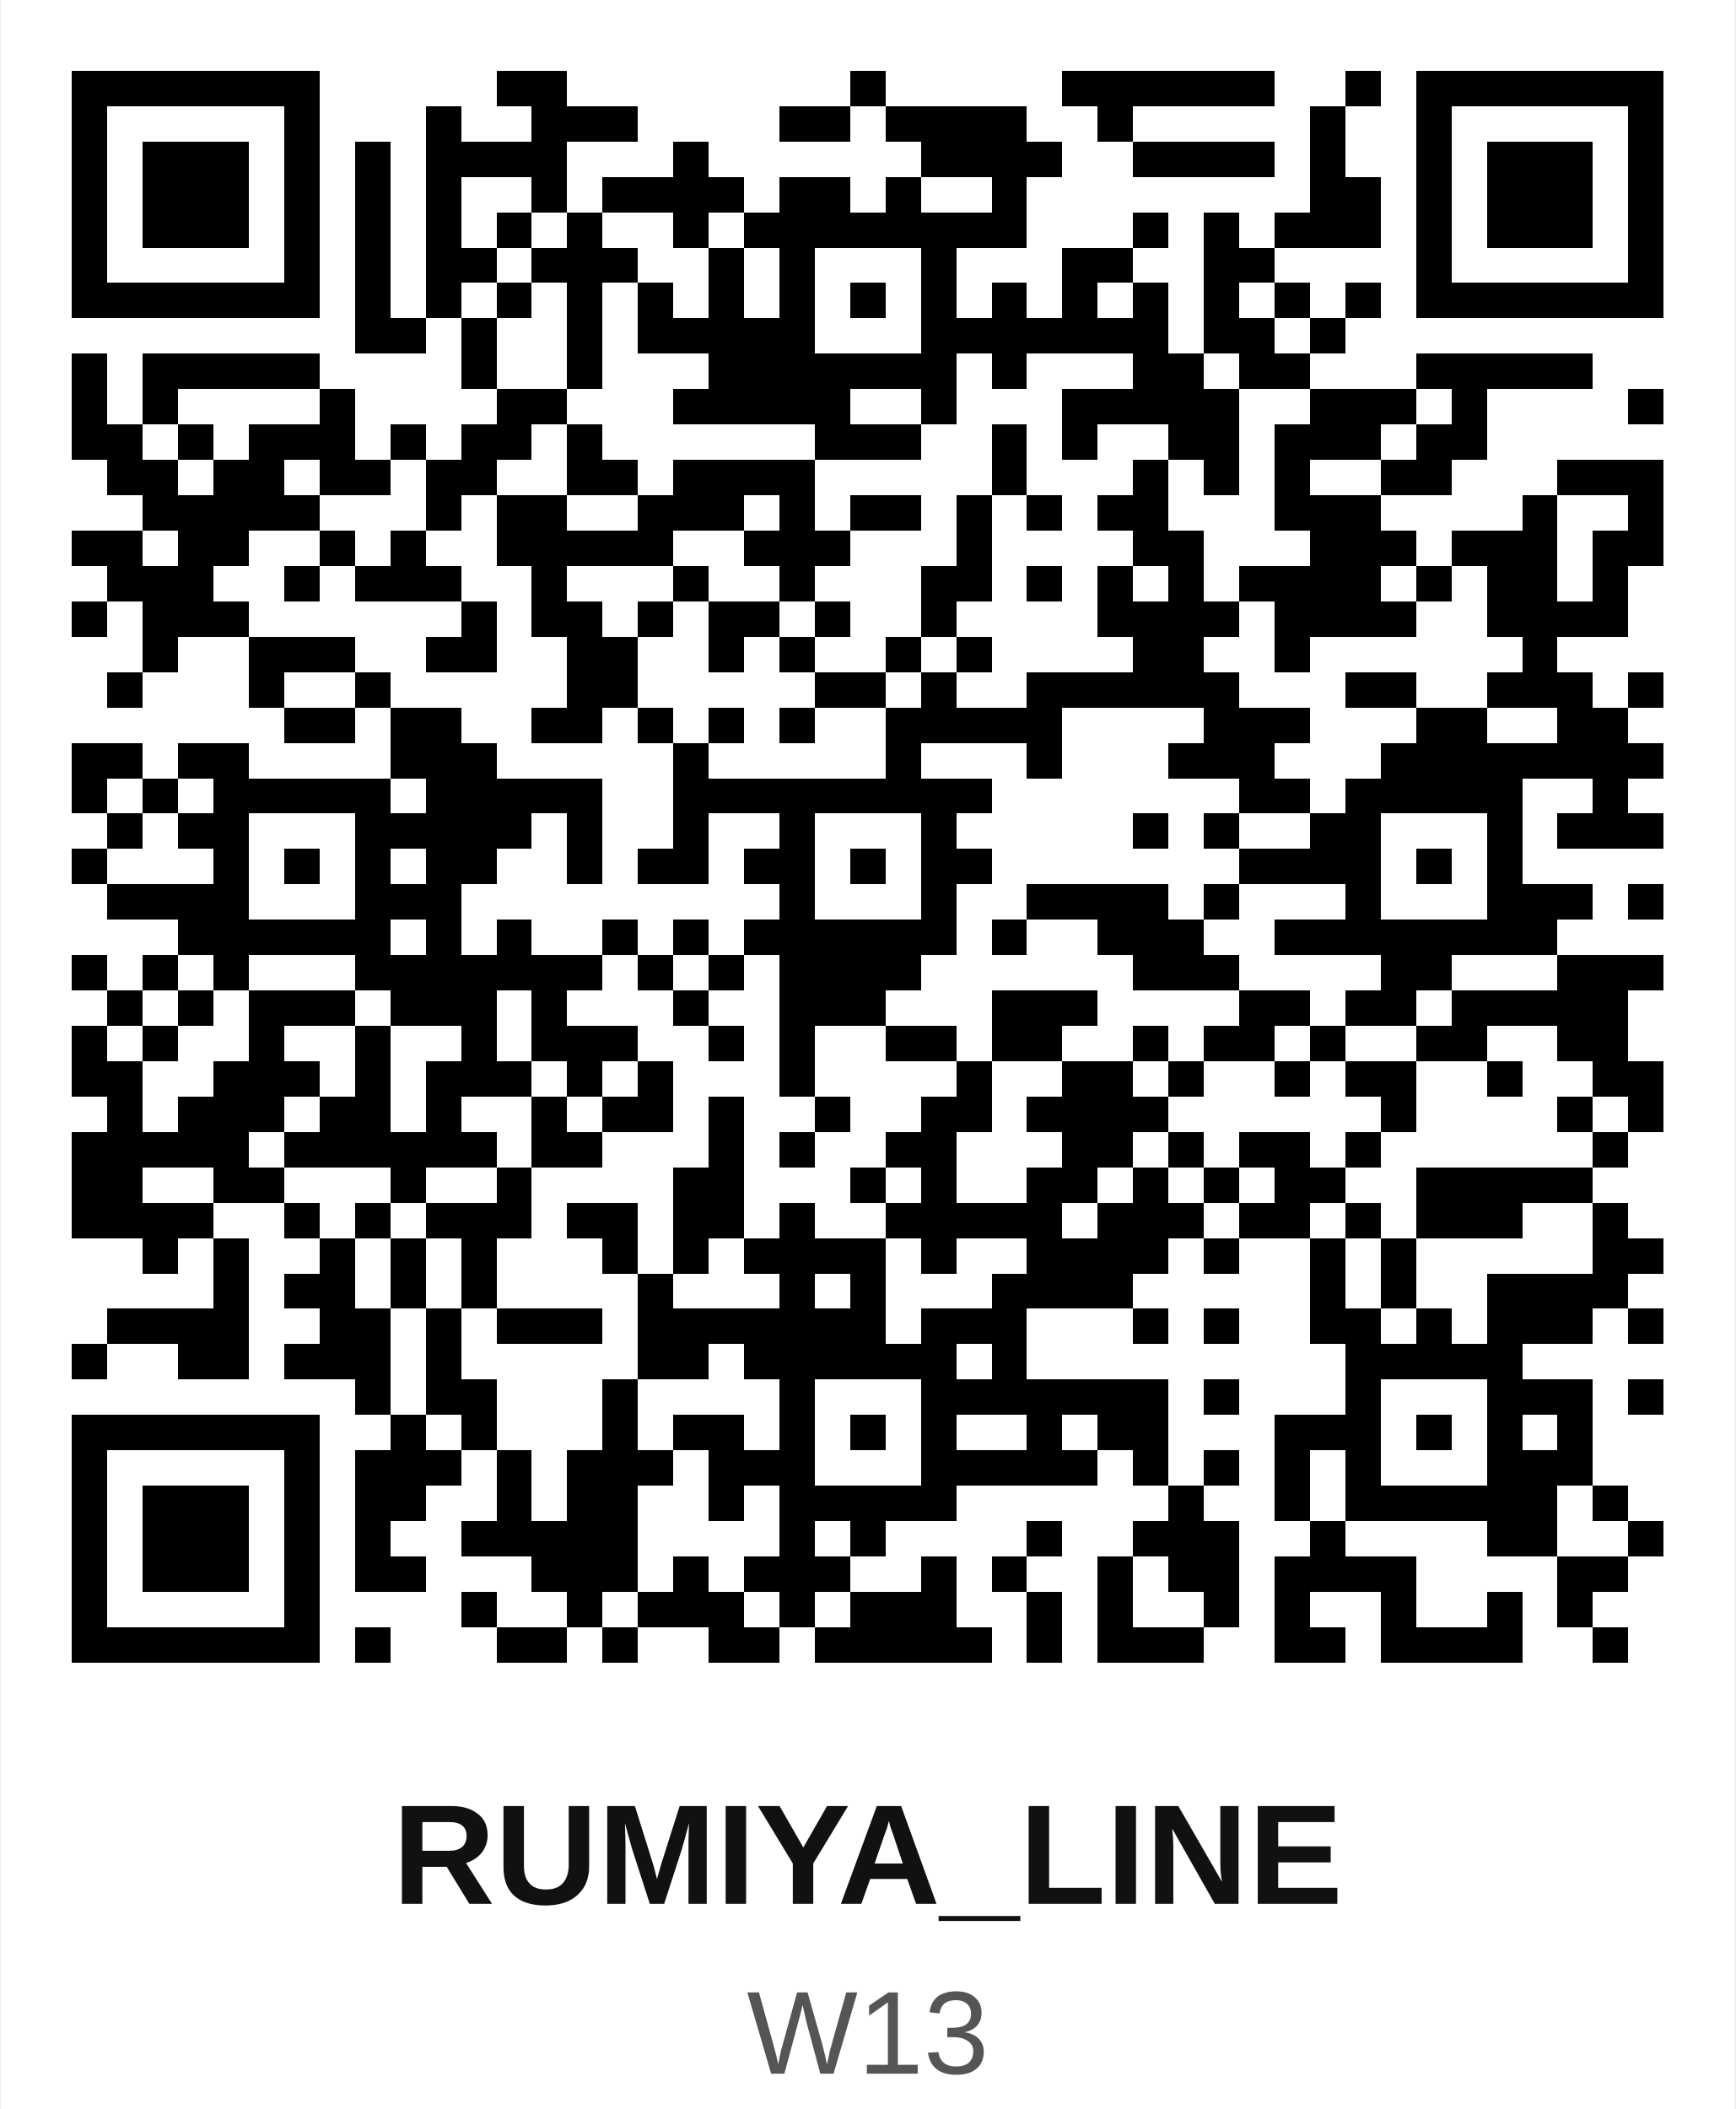
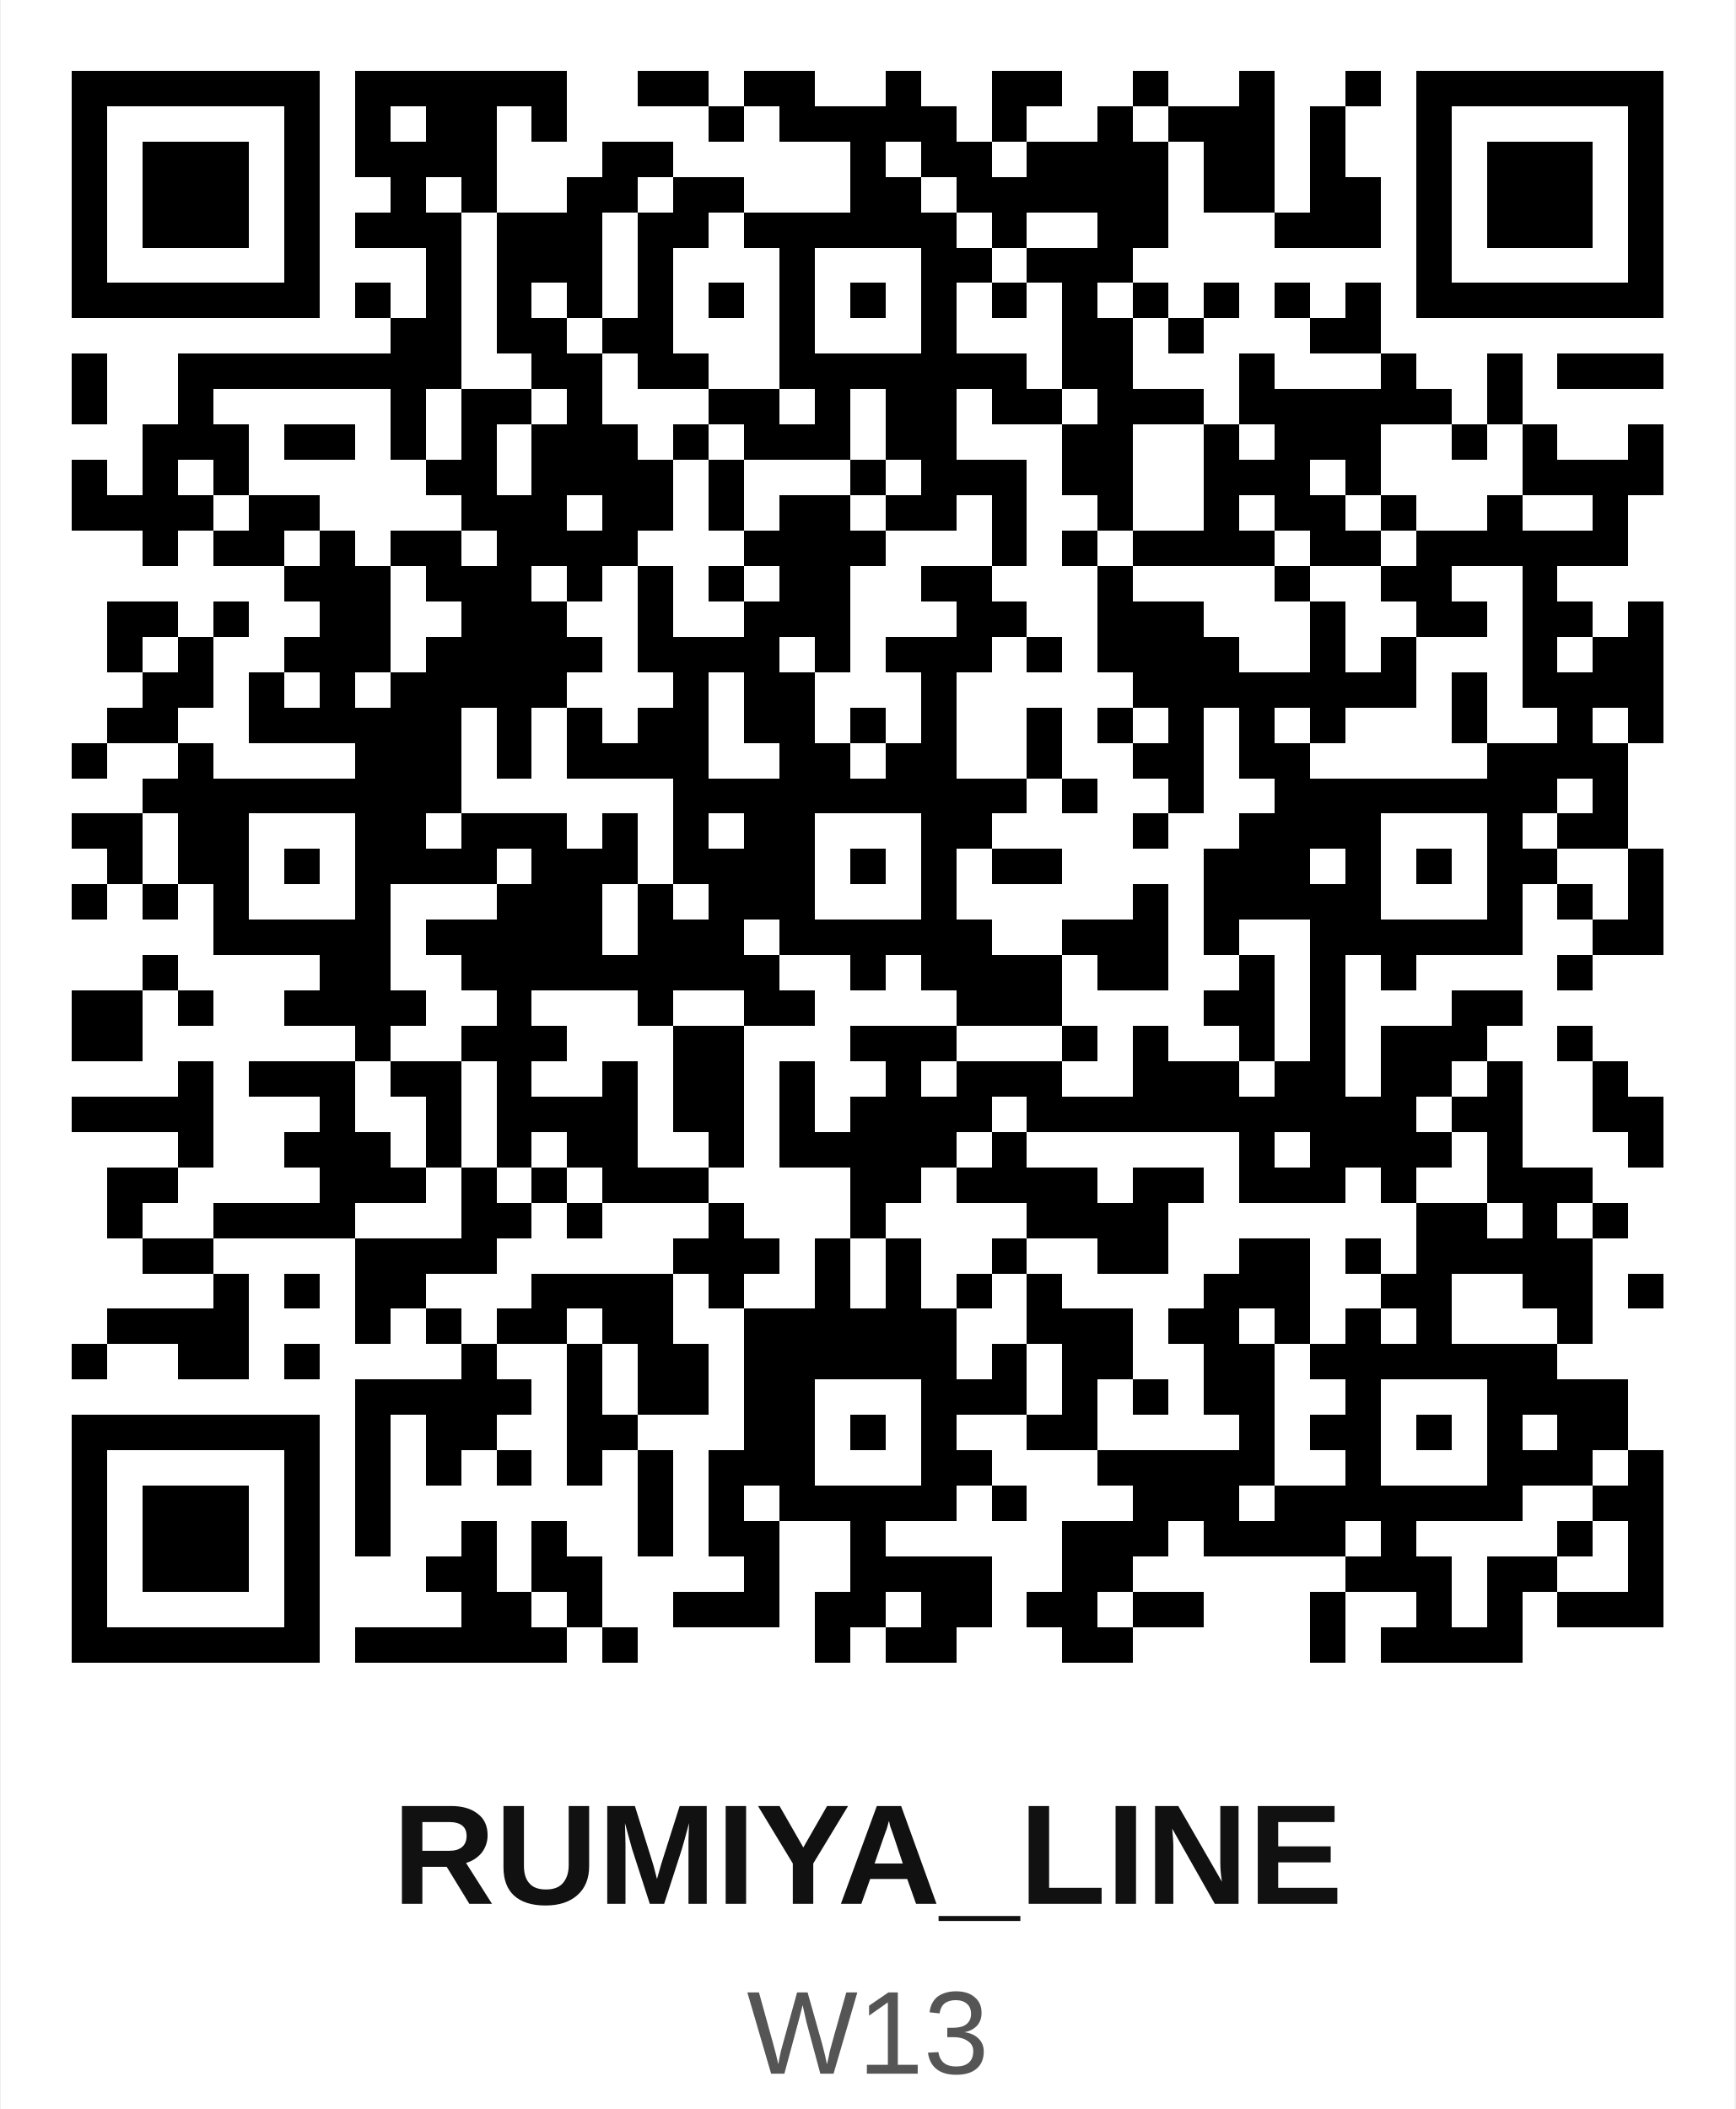
<svg xmlns="http://www.w3.org/2000/svg" width="200" height="243" viewBox="0 0 49.00 59.62" shape-rendering="crispEdges">
  <path fill="#ffffff" d="M0 0h49v49H0z" />
-   <path stroke="#000000" d="M2 2.5h7m5 0h2m8 0h1m5 0h6m2 0h1m1 0h7M2 3.5h1m5 0h1m3 0h1m2 0h3m4 0h2m1 0h4m2 0h1m5 0h1m2 0h1m5 0h1M2 4.5h1m1 0h3m1 0h1m1 0h1m1 0h4m3 0h1m6 0h4m2 0h4m1 0h1m2 0h1m1 0h3m1 0h1M2 5.5h1m1 0h3m1 0h1m1 0h1m1 0h1m2 0h1m1 0h4m1 0h2m1 0h1m2 0h1m8 0h2m1 0h1m1 0h3m1 0h1M2 6.5h1m1 0h3m1 0h1m1 0h1m1 0h1m1 0h1m1 0h1m2 0h1m1 0h8m3 0h1m1 0h1m1 0h3m1 0h1m1 0h3m1 0h1M2 7.5h1m5 0h1m1 0h1m1 0h2m1 0h3m2 0h1m1 0h1m3 0h1m3 0h2m2 0h2m4 0h1m5 0h1M2 8.5h7m1 0h1m1 0h1m1 0h1m1 0h1m1 0h1m1 0h1m1 0h1m1 0h1m1 0h1m1 0h1m1 0h1m1 0h1m1 0h1m1 0h1m1 0h1m1 0h7M10 9.5h2m1 0h1m2 0h1m1 0h5m3 0h7m1 0h2m1 0h1M2 10.5h1m1 0h5m4 0h1m2 0h1m3 0h7m1 0h1m3 0h2m1 0h2m3 0h5M2 11.5h1m1 0h1m4 0h1m4 0h2m3 0h5m2 0h1m3 0h5m2 0h3m1 0h1m4 0h1M2 12.5h2m1 0h1m1 0h3m1 0h1m1 0h2m1 0h1m6 0h3m2 0h1m1 0h1m2 0h2m1 0h3m1 0h2M3 13.5h2m1 0h2m1 0h2m1 0h2m2 0h2m1 0h4m5 0h1m3 0h1m1 0h1m1 0h1m2 0h2m3 0h3M4 14.5h5m3 0h1m1 0h2m2 0h3m1 0h1m1 0h2m1 0h1m1 0h1m1 0h2m3 0h3m4 0h1m2 0h1M2 15.5h2m1 0h2m2 0h1m1 0h1m2 0h5m2 0h3m3 0h1m4 0h2m3 0h3m1 0h3m1 0h2M3 16.5h3m2 0h1m1 0h3m2 0h1m3 0h1m2 0h1m3 0h2m1 0h1m1 0h1m1 0h1m1 0h4m1 0h1m1 0h2m1 0h1M2 17.5h1m1 0h3m6 0h1m1 0h2m1 0h1m1 0h2m1 0h1m2 0h1m4 0h4m1 0h4m2 0h4M4 18.5h1m2 0h3m2 0h2m2 0h2m2 0h1m1 0h1m2 0h1m1 0h1m4 0h2m2 0h1m6 0h1M3 19.5h1m3 0h1m2 0h1m5 0h2m5 0h2m1 0h1m2 0h6m3 0h2m2 0h3m1 0h1M8 20.5h2m1 0h2m2 0h2m1 0h1m1 0h1m1 0h1m2 0h5m4 0h3m3 0h2m2 0h2M2 21.5h2m1 0h2m4 0h3m5 0h1m5 0h1m3 0h1m3 0h3m3 0h8M2 22.5h1m1 0h1m1 0h5m1 0h5m2 0h9m7 0h2m1 0h5m2 0h1M3 23.5h1m1 0h2m3 0h5m1 0h1m2 0h1m2 0h1m3 0h1m5 0h1m1 0h1m2 0h2m3 0h1m1 0h3M2 24.5h1m3 0h1m1 0h1m1 0h1m1 0h2m2 0h1m1 0h2m1 0h2m1 0h1m1 0h2m7 0h4m1 0h1m1 0h1M3 25.5h4m3 0h3m9 0h1m3 0h1m2 0h4m1 0h1m3 0h1m3 0h3m1 0h1M5 26.5h6m1 0h1m1 0h1m2 0h1m1 0h1m1 0h6m1 0h1m2 0h3m2 0h8M2 27.5h1m1 0h1m1 0h1m3 0h7m1 0h1m1 0h1m1 0h4m6 0h3m4 0h2m3 0h3M3 28.5h1m1 0h1m1 0h3m1 0h3m1 0h1m3 0h1m2 0h3m3 0h3m4 0h2m1 0h2m1 0h5M2 29.5h1m1 0h1m2 0h1m2 0h1m2 0h1m1 0h3m2 0h1m1 0h1m2 0h2m1 0h2m2 0h1m1 0h2m1 0h1m2 0h2m2 0h2M2 30.5h2m2 0h3m1 0h1m1 0h3m1 0h1m1 0h1m3 0h1m4 0h1m2 0h2m1 0h1m2 0h1m1 0h2m2 0h1m2 0h2M3 31.5h1m1 0h3m1 0h2m1 0h1m2 0h1m1 0h2m1 0h1m2 0h1m2 0h2m1 0h4m6 0h1m4 0h1m1 0h1M2 32.5h5m1 0h6m1 0h2m3 0h1m1 0h1m2 0h2m3 0h2m1 0h1m1 0h2m1 0h1m6 0h1M2 33.5h2m2 0h2m3 0h1m2 0h1m4 0h2m3 0h1m1 0h1m2 0h2m1 0h1m1 0h1m1 0h2m2 0h5M2 34.5h4m2 0h1m1 0h1m1 0h3m1 0h2m1 0h2m1 0h1m2 0h5m1 0h3m1 0h2m1 0h1m1 0h3m2 0h1M4 35.5h1m1 0h1m2 0h1m1 0h1m1 0h1m3 0h1m1 0h1m1 0h4m1 0h1m2 0h4m1 0h1m2 0h1m1 0h1m5 0h2M6 36.5h1m1 0h2m1 0h1m1 0h1m4 0h1m3 0h1m1 0h1m3 0h4m5 0h1m1 0h1m2 0h4M3 37.5h4m2 0h2m1 0h1m1 0h3m1 0h7m1 0h3m3 0h1m1 0h1m2 0h2m1 0h1m1 0h3m1 0h1M2 38.5h1m2 0h2m1 0h3m1 0h1m5 0h2m1 0h6m1 0h1m9 0h5M10 39.5h1m1 0h2m3 0h1m4 0h1m3 0h7m1 0h1m3 0h1m3 0h3m1 0h1M2 40.5h7m2 0h1m1 0h1m3 0h1m1 0h2m1 0h1m1 0h1m1 0h1m2 0h1m1 0h2m3 0h3m1 0h1m1 0h1m1 0h1M2 41.5h1m5 0h1m1 0h3m1 0h1m1 0h3m1 0h3m3 0h5m1 0h1m1 0h1m1 0h1m1 0h1m3 0h3M2 42.5h1m1 0h3m1 0h1m1 0h2m2 0h1m1 0h2m2 0h1m1 0h5m6 0h1m2 0h1m1 0h6m1 0h1M2 43.5h1m1 0h3m1 0h1m1 0h1m2 0h5m4 0h1m1 0h1m4 0h1m2 0h3m2 0h1m4 0h2m2 0h1M2 44.5h1m1 0h3m1 0h1m1 0h2m3 0h3m1 0h1m1 0h3m2 0h1m1 0h1m2 0h1m1 0h2m1 0h4m4 0h2M2 45.5h1m5 0h1m4 0h1m2 0h1m1 0h3m1 0h1m1 0h3m2 0h1m1 0h1m2 0h1m1 0h1m2 0h1m2 0h1m1 0h1M2 46.5h7m1 0h1m3 0h2m1 0h1m2 0h2m1 0h5m1 0h1m1 0h3m2 0h2m1 0h4m2 0h1" />
+   <path stroke="#000000" d="M2 2.5h7m1 0h6m2 0h2m1 0h2m2 0h1m2 0h2m2 0h1m2 0h1m2 0h1m1 0h7M2 3.5h1m5 0h1m1 0h1m1 0h2m1 0h1m4 0h1m1 0h5m1 0h1m2 0h1m1 0h3m1 0h1m2 0h1m5 0h1M2 4.5h1m1 0h3m1 0h1m1 0h4m3 0h2m5 0h1m1 0h2m1 0h4m1 0h2m1 0h1m2 0h1m1 0h3m1 0h1M2 5.5h1m1 0h3m1 0h1m2 0h1m1 0h1m2 0h2m1 0h2m3 0h2m1 0h6m1 0h2m1 0h2m1 0h1m1 0h3m1 0h1M2 6.5h1m1 0h3m1 0h1m1 0h3m1 0h3m1 0h2m1 0h6m1 0h1m2 0h2m3 0h3m1 0h1m1 0h3m1 0h1M2 7.5h1m5 0h1m3 0h1m1 0h3m1 0h1m3 0h1m3 0h2m1 0h3m8 0h1m5 0h1M2 8.5h7m1 0h1m1 0h1m1 0h1m1 0h1m1 0h1m1 0h1m1 0h1m1 0h1m1 0h1m1 0h1m1 0h1m1 0h1m1 0h1m1 0h1m1 0h1m1 0h7M11 9.5h2m1 0h2m1 0h2m3 0h1m3 0h1m3 0h2m1 0h1m3 0h2M2 10.5h1m2 0h8m2 0h2m1 0h2m2 0h7m1 0h2m3 0h1m3 0h1m2 0h1m1 0h3M2 11.5h1m2 0h1m5 0h1m1 0h2m1 0h1m3 0h2m1 0h1m1 0h2m1 0h2m1 0h3m1 0h6m1 0h1M4 12.5h3m1 0h2m1 0h1m1 0h1m1 0h3m1 0h1m1 0h3m1 0h2m3 0h2m2 0h1m1 0h3m2 0h1m1 0h1m2 0h1M2 13.5h1m1 0h1m1 0h1m5 0h2m1 0h4m1 0h1m3 0h1m1 0h3m1 0h2m2 0h3m1 0h1m4 0h4M2 14.5h4m1 0h2m4 0h3m1 0h2m1 0h1m1 0h2m1 0h2m1 0h1m2 0h1m2 0h1m1 0h2m1 0h1m2 0h1m2 0h1M4 15.5h1m1 0h2m1 0h1m1 0h2m1 0h4m3 0h4m3 0h1m1 0h1m1 0h4m1 0h2m1 0h6M8 16.5h3m1 0h3m1 0h1m1 0h1m1 0h1m1 0h2m2 0h2m3 0h1m4 0h1m2 0h2m2 0h1M3 17.5h2m1 0h1m2 0h2m2 0h3m2 0h1m2 0h3m3 0h2m2 0h3m3 0h1m2 0h2m1 0h2m1 0h1M3 18.5h1m1 0h1m2 0h3m1 0h5m1 0h4m1 0h1m1 0h3m1 0h1m1 0h4m2 0h1m1 0h1m3 0h1m1 0h2M4 19.5h2m1 0h1m1 0h1m1 0h5m3 0h1m1 0h2m3 0h1m5 0h8m1 0h1m1 0h4M3 20.5h2m2 0h6m1 0h1m1 0h1m1 0h2m1 0h2m1 0h1m1 0h1m2 0h1m1 0h1m1 0h1m1 0h1m1 0h1m3 0h1m2 0h1m1 0h1M2 21.5h1m2 0h1m4 0h3m1 0h1m1 0h4m2 0h2m1 0h2m2 0h1m2 0h2m1 0h2m5 0h4M4 22.5h9m6 0h10m1 0h1m2 0h1m2 0h8m1 0h1M2 23.5h2m1 0h2m3 0h2m1 0h3m1 0h1m1 0h1m1 0h2m3 0h2m4 0h1m2 0h4m3 0h1m1 0h2M3 24.5h1m1 0h2m1 0h1m1 0h4m1 0h3m1 0h4m1 0h1m1 0h1m1 0h2m4 0h3m1 0h1m1 0h1m1 0h2m2 0h1M2 25.5h1m1 0h1m1 0h1m3 0h1m3 0h3m1 0h1m1 0h3m3 0h1m5 0h1m1 0h5m3 0h1m1 0h1m1 0h1M6 26.5h5m1 0h5m1 0h3m1 0h6m2 0h3m1 0h1m2 0h6m2 0h2M4 27.5h1m4 0h2m2 0h9m2 0h1m1 0h4m1 0h2m2 0h1m1 0h1m1 0h1m4 0h1M2 28.5h2m1 0h1m2 0h4m2 0h1m3 0h1m2 0h2m4 0h3m4 0h2m1 0h1m3 0h2M2 29.5h2m6 0h1m2 0h3m3 0h2m3 0h3m3 0h1m1 0h1m2 0h1m1 0h1m1 0h3m2 0h1M5 30.5h1m1 0h3m1 0h2m1 0h1m2 0h1m1 0h2m1 0h1m2 0h1m1 0h3m2 0h3m1 0h2m1 0h2m1 0h1m2 0h1M2 31.5h4m3 0h1m2 0h1m1 0h4m1 0h2m1 0h1m1 0h4m1 0h11m1 0h2m2 0h2M5 32.5h1m2 0h3m1 0h1m1 0h1m1 0h2m2 0h1m1 0h5m1 0h1m6 0h1m1 0h4m1 0h1m3 0h1M3 33.5h2m4 0h3m1 0h1m1 0h1m1 0h3m4 0h2m1 0h4m1 0h2m1 0h3m1 0h1m2 0h3M3 34.5h1m2 0h4m3 0h2m1 0h1m3 0h1m3 0h1m4 0h4m7 0h2m1 0h1m1 0h1M4 35.5h2m4 0h4m5 0h3m1 0h1m1 0h1m2 0h1m2 0h2m2 0h2m1 0h1m1 0h5M6 36.5h1m1 0h1m1 0h2m3 0h4m1 0h1m2 0h1m1 0h1m1 0h1m1 0h1m4 0h3m2 0h2m2 0h2m1 0h1M3 37.5h4m3 0h1m1 0h1m1 0h2m1 0h2m2 0h6m2 0h3m1 0h2m1 0h1m1 0h1m1 0h1m3 0h1M2 38.5h1m2 0h2m1 0h1m4 0h1m2 0h1m1 0h2m1 0h6m1 0h1m1 0h2m2 0h2m1 0h7M10 39.5h5m1 0h1m1 0h2m1 0h2m3 0h3m1 0h1m1 0h1m1 0h2m2 0h1m3 0h4M2 40.5h7m1 0h1m1 0h2m2 0h2m3 0h2m1 0h1m1 0h1m2 0h2m4 0h1m1 0h2m1 0h1m1 0h1m1 0h2M2 41.5h1m5 0h1m1 0h1m1 0h1m1 0h1m1 0h1m1 0h1m1 0h3m3 0h2m3 0h5m2 0h1m3 0h3m1 0h1M2 42.5h1m1 0h3m1 0h1m1 0h1m7 0h1m1 0h1m1 0h5m1 0h1m3 0h3m1 0h7m2 0h2M2 43.5h1m1 0h3m1 0h1m1 0h1m2 0h1m1 0h1m2 0h1m1 0h2m2 0h1m5 0h3m1 0h4m1 0h1m4 0h1m1 0h1M2 44.5h1m1 0h3m1 0h1m3 0h2m1 0h2m4 0h1m2 0h4m2 0h2m6 0h3m1 0h2m2 0h1M2 45.5h1m5 0h1m4 0h2m1 0h1m2 0h3m1 0h2m1 0h2m1 0h2m1 0h2m3 0h1m2 0h1m1 0h1m1 0h3M2 46.5h7m1 0h6m1 0h1m5 0h1m1 0h2m3 0h2m5 0h1m1 0h4" />
  <rect x="0" y="49.00" width="49.00" height="10.62" fill="#ffffff" />
  <text x="24.50" y="53.82" text-anchor="middle" font-family="Arial,Helvetica,sans-serif" font-size="4.02" font-weight="bold" fill="#111111">RUMIYA_LINE</text>
  <text x="24.50" y="58.62" text-anchor="middle" font-family="Arial,Helvetica,sans-serif" font-size="3.33" font-weight="normal" fill="#555555">W13</text>
</svg>
